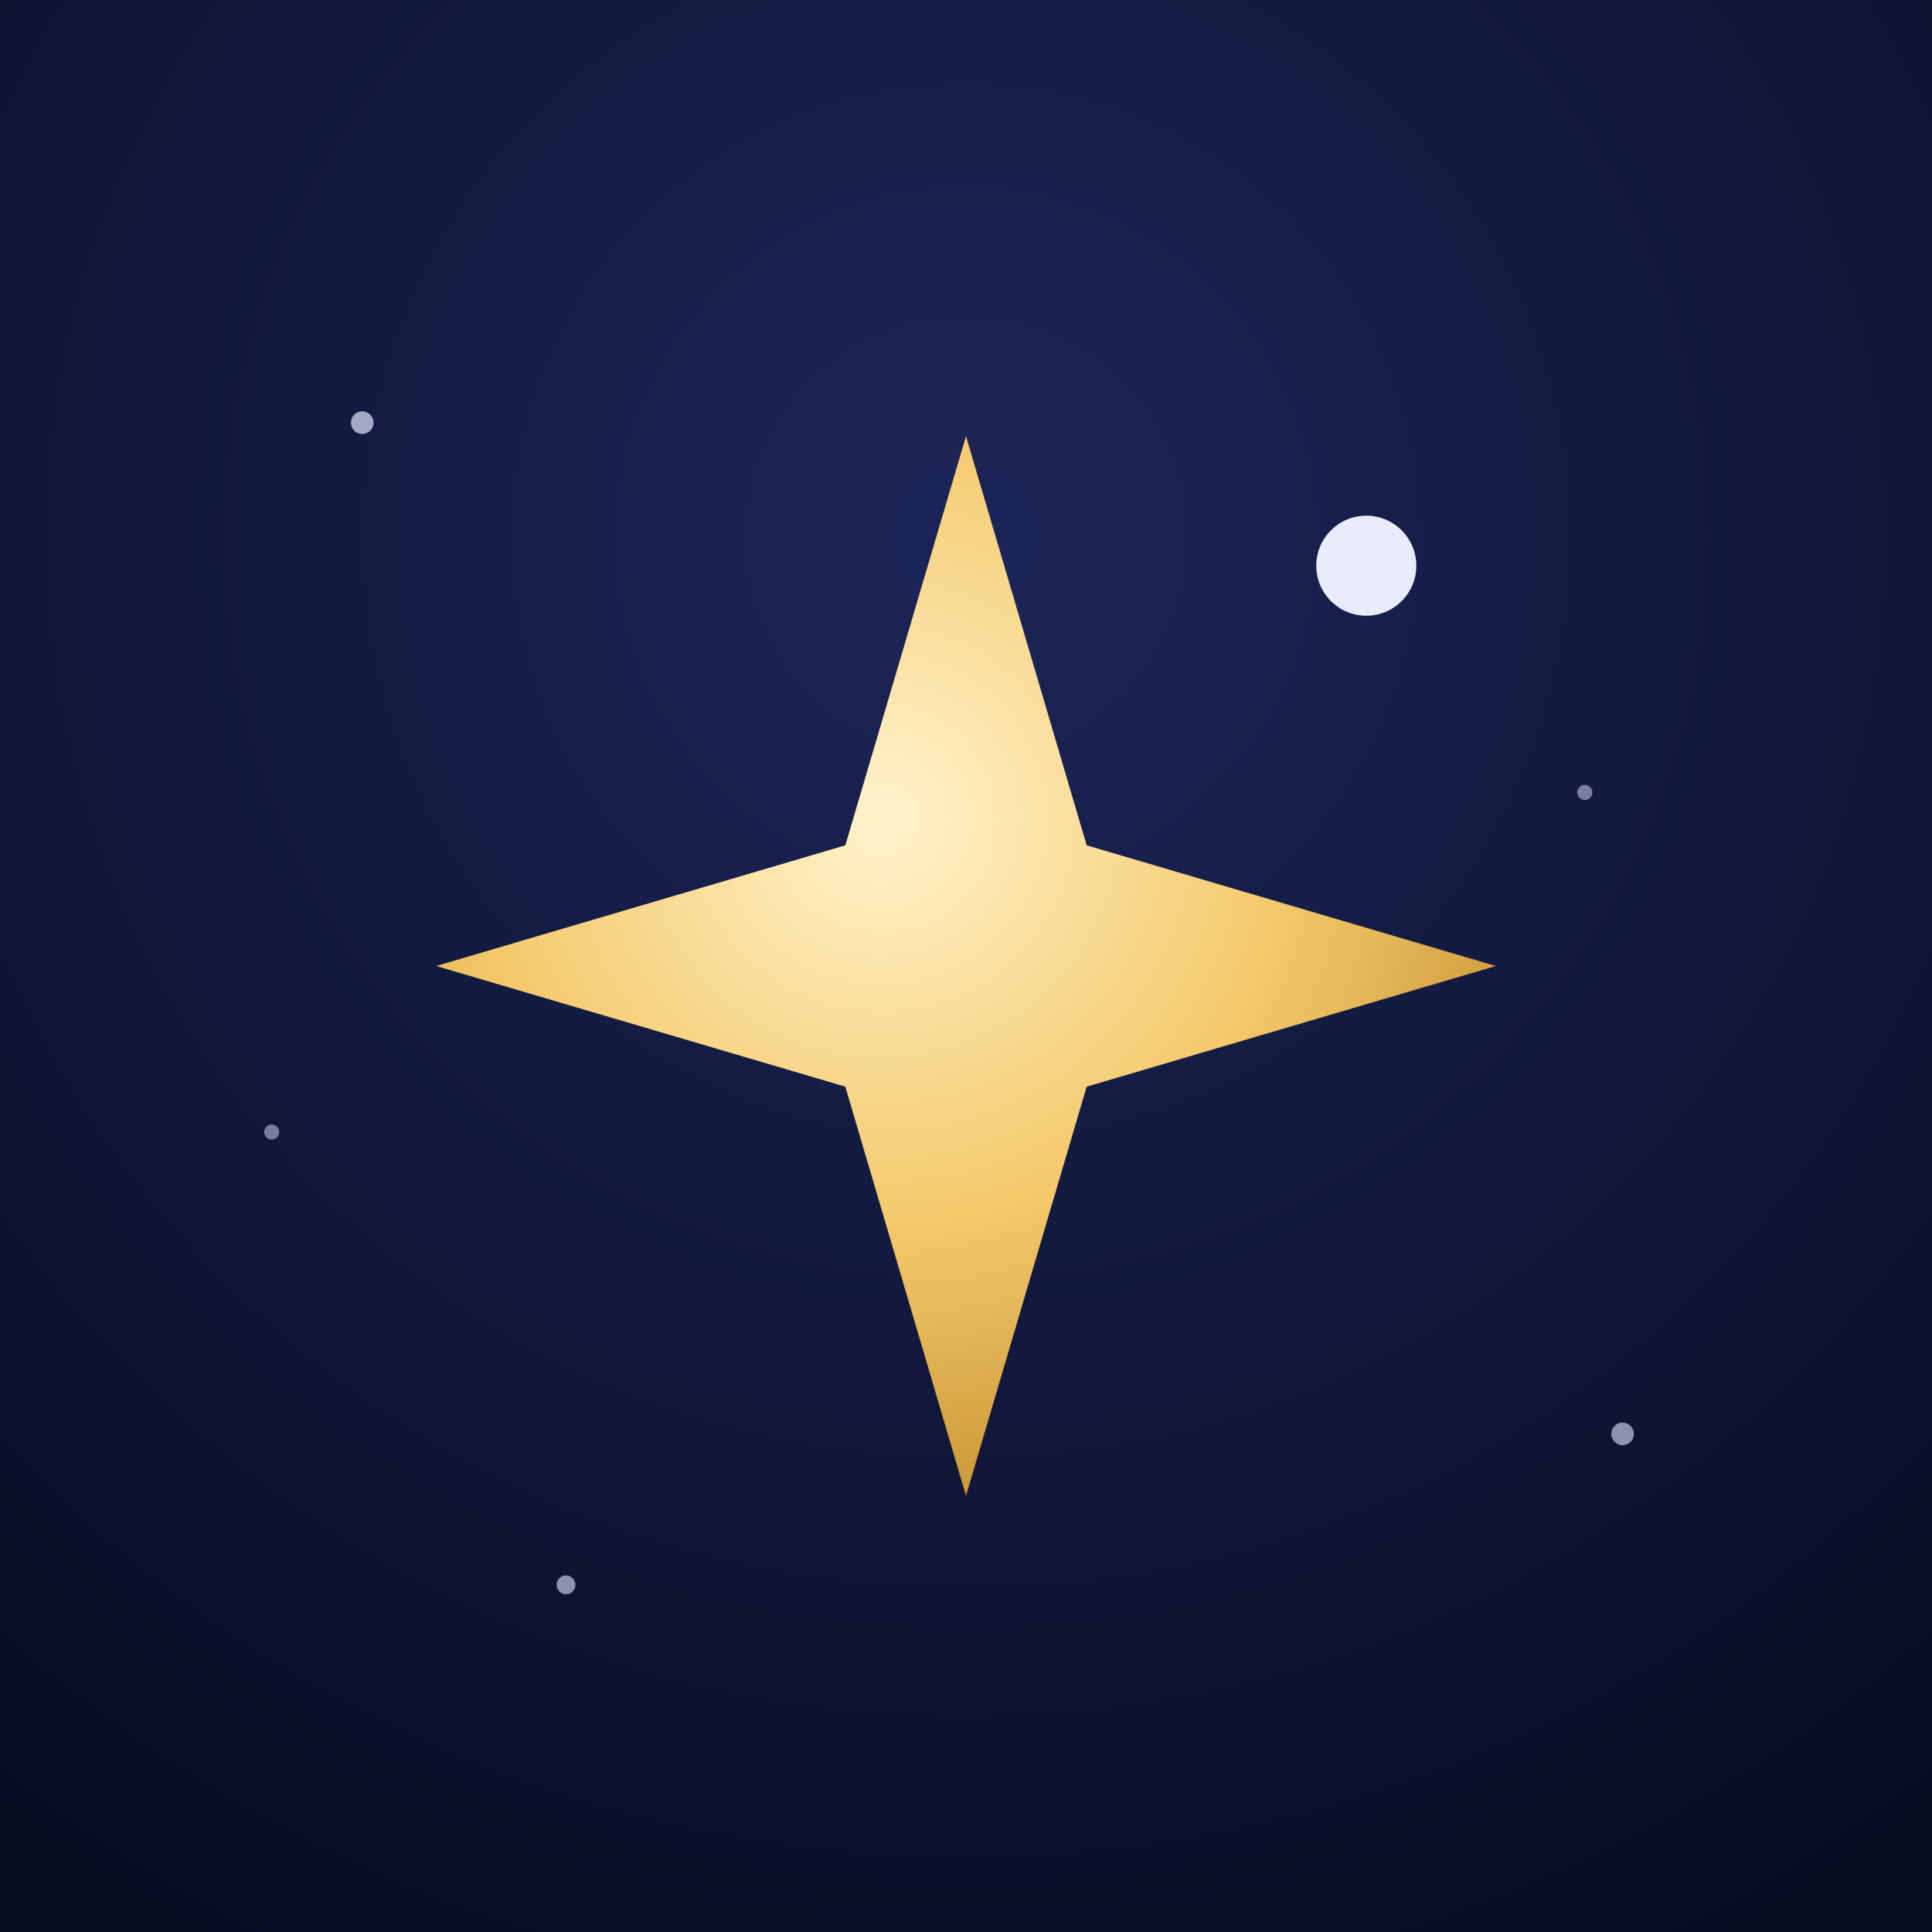
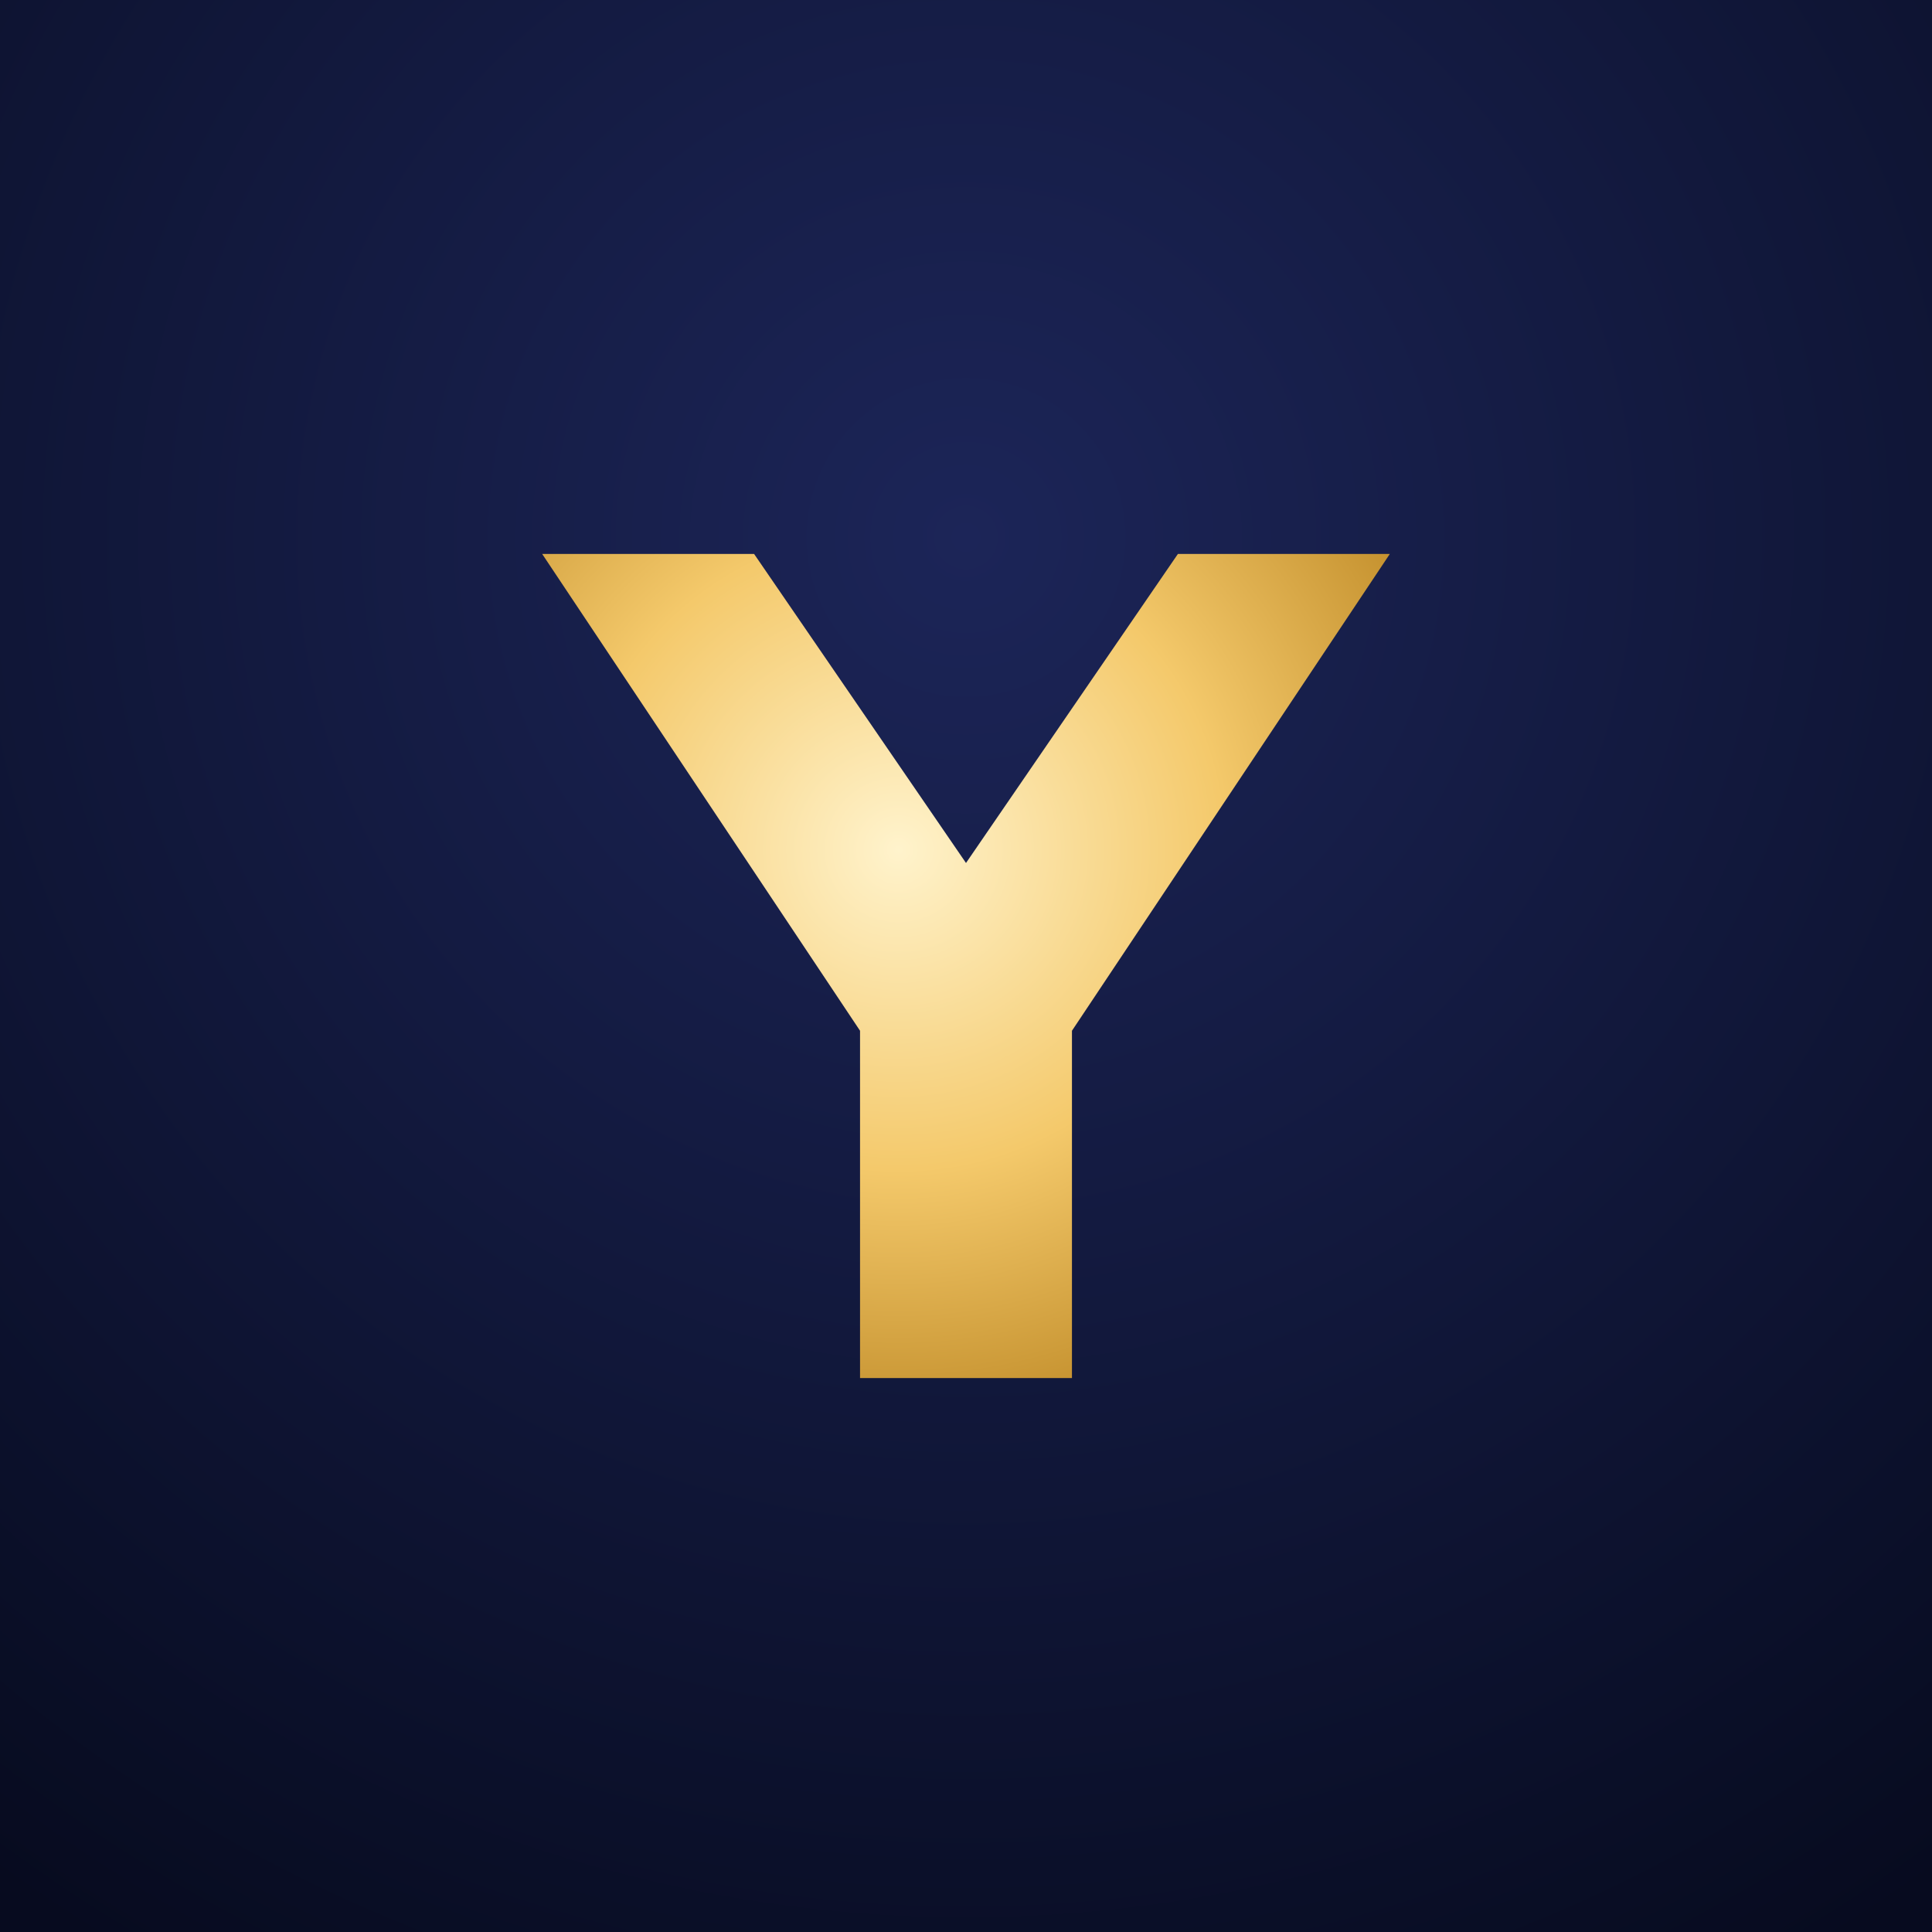
<svg xmlns="http://www.w3.org/2000/svg" viewBox="0 0 512 512">
  <defs>
    <radialGradient id="bg" cx="50%" cy="28%" r="85%">
      <stop offset="0" stop-color="#1c2558" />
      <stop offset="1" stop-color="#070b1f" />
    </radialGradient>
    <radialGradient id="gold" cx="42%" cy="36%" r="70%">
      <stop offset="0" stop-color="#fff3cc" />
      <stop offset=".55" stop-color="#f4c96b" />
      <stop offset="1" stop-color="#c38f2c" />
    </radialGradient>
  </defs>
  <rect width="512" height="512" fill="url(#bg)" />
-   <g fill="#dfe4ff">
-     <circle cx="96" cy="112" r="3" opacity=".7" />
-     <circle cx="150" cy="420" r="2.5" opacity=".6" />
-     <circle cx="430" cy="380" r="3" opacity=".6" />
-     <circle cx="72" cy="300" r="2" opacity=".5" />
-     <circle cx="420" cy="210" r="2" opacity=".5" />
-   </g>
  <g transform="translate(256 256) scale(0.78) translate(-256 -256)">
-     <path d="M256 76 L297 215 L436 256 L297 297 L256 436 L215 297 L76 256 L215 215 Z" fill="url(#gold)" />
-     <circle cx="392" cy="120" r="17" fill="#e9ecfb" />
+     <path d="M112 116h72l72 105 72-105h72L292 278v118h-72V278z" fill="url(#gold)" />
  </g>
</svg>
